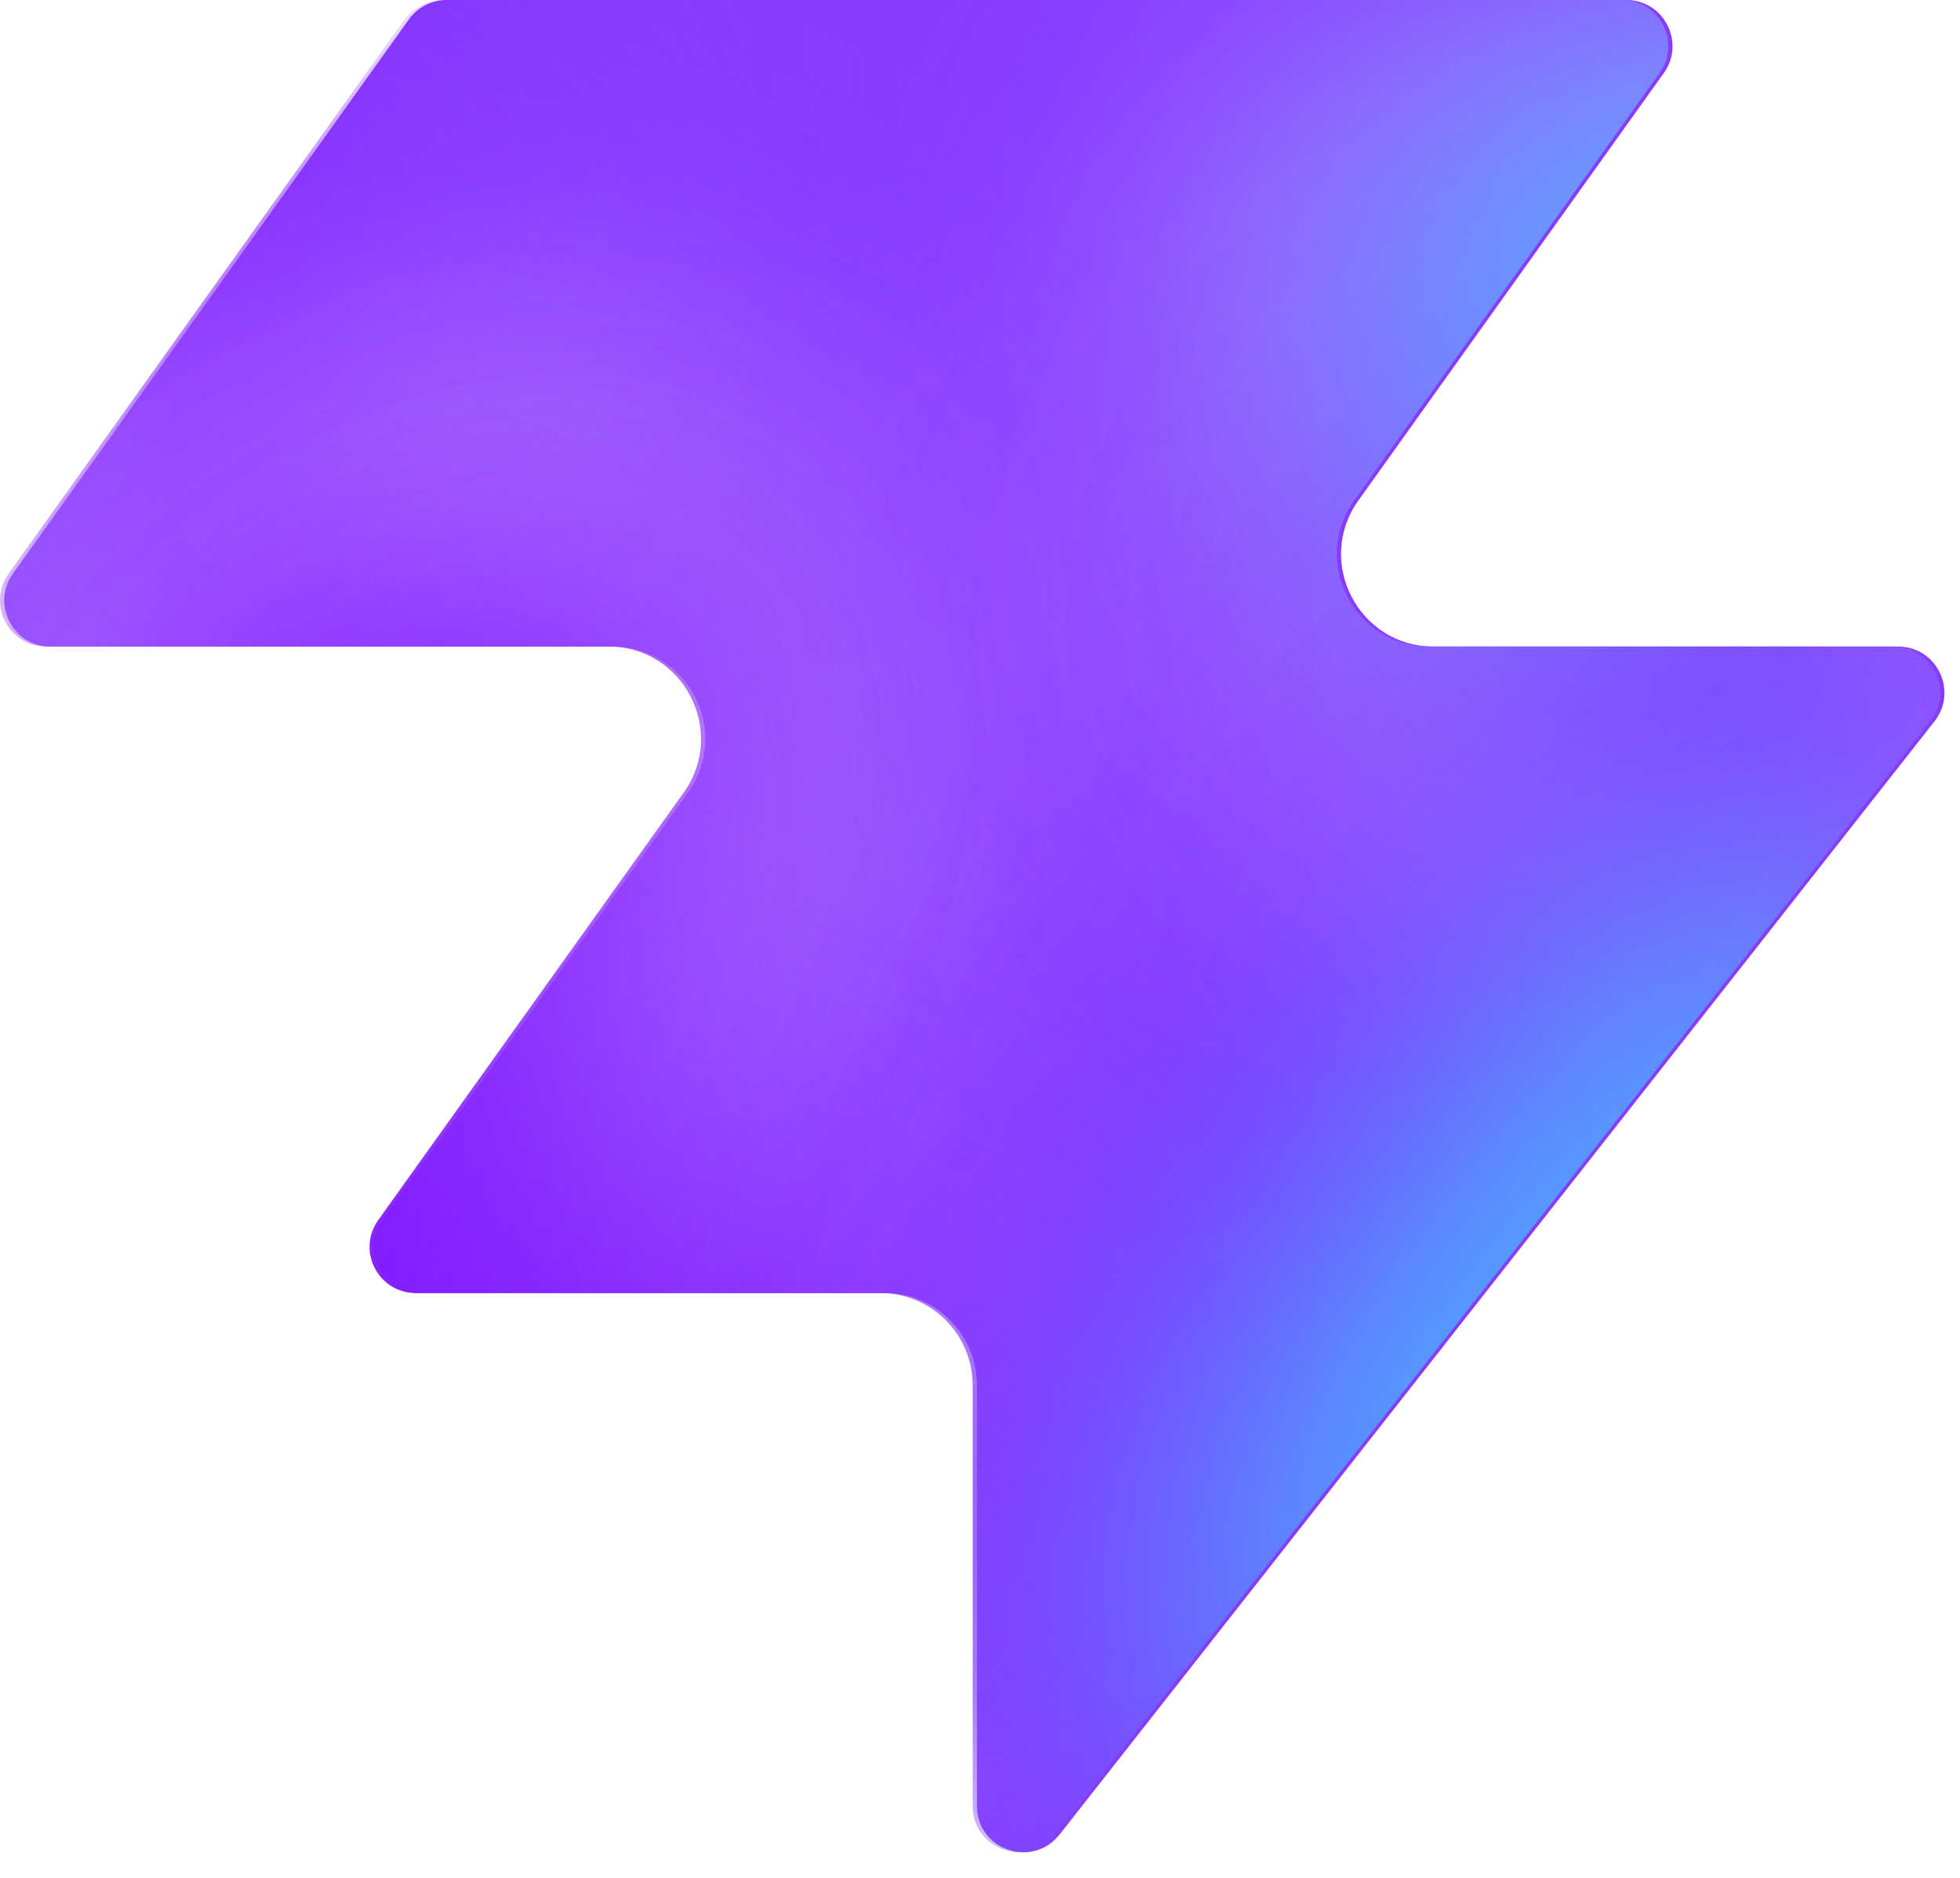
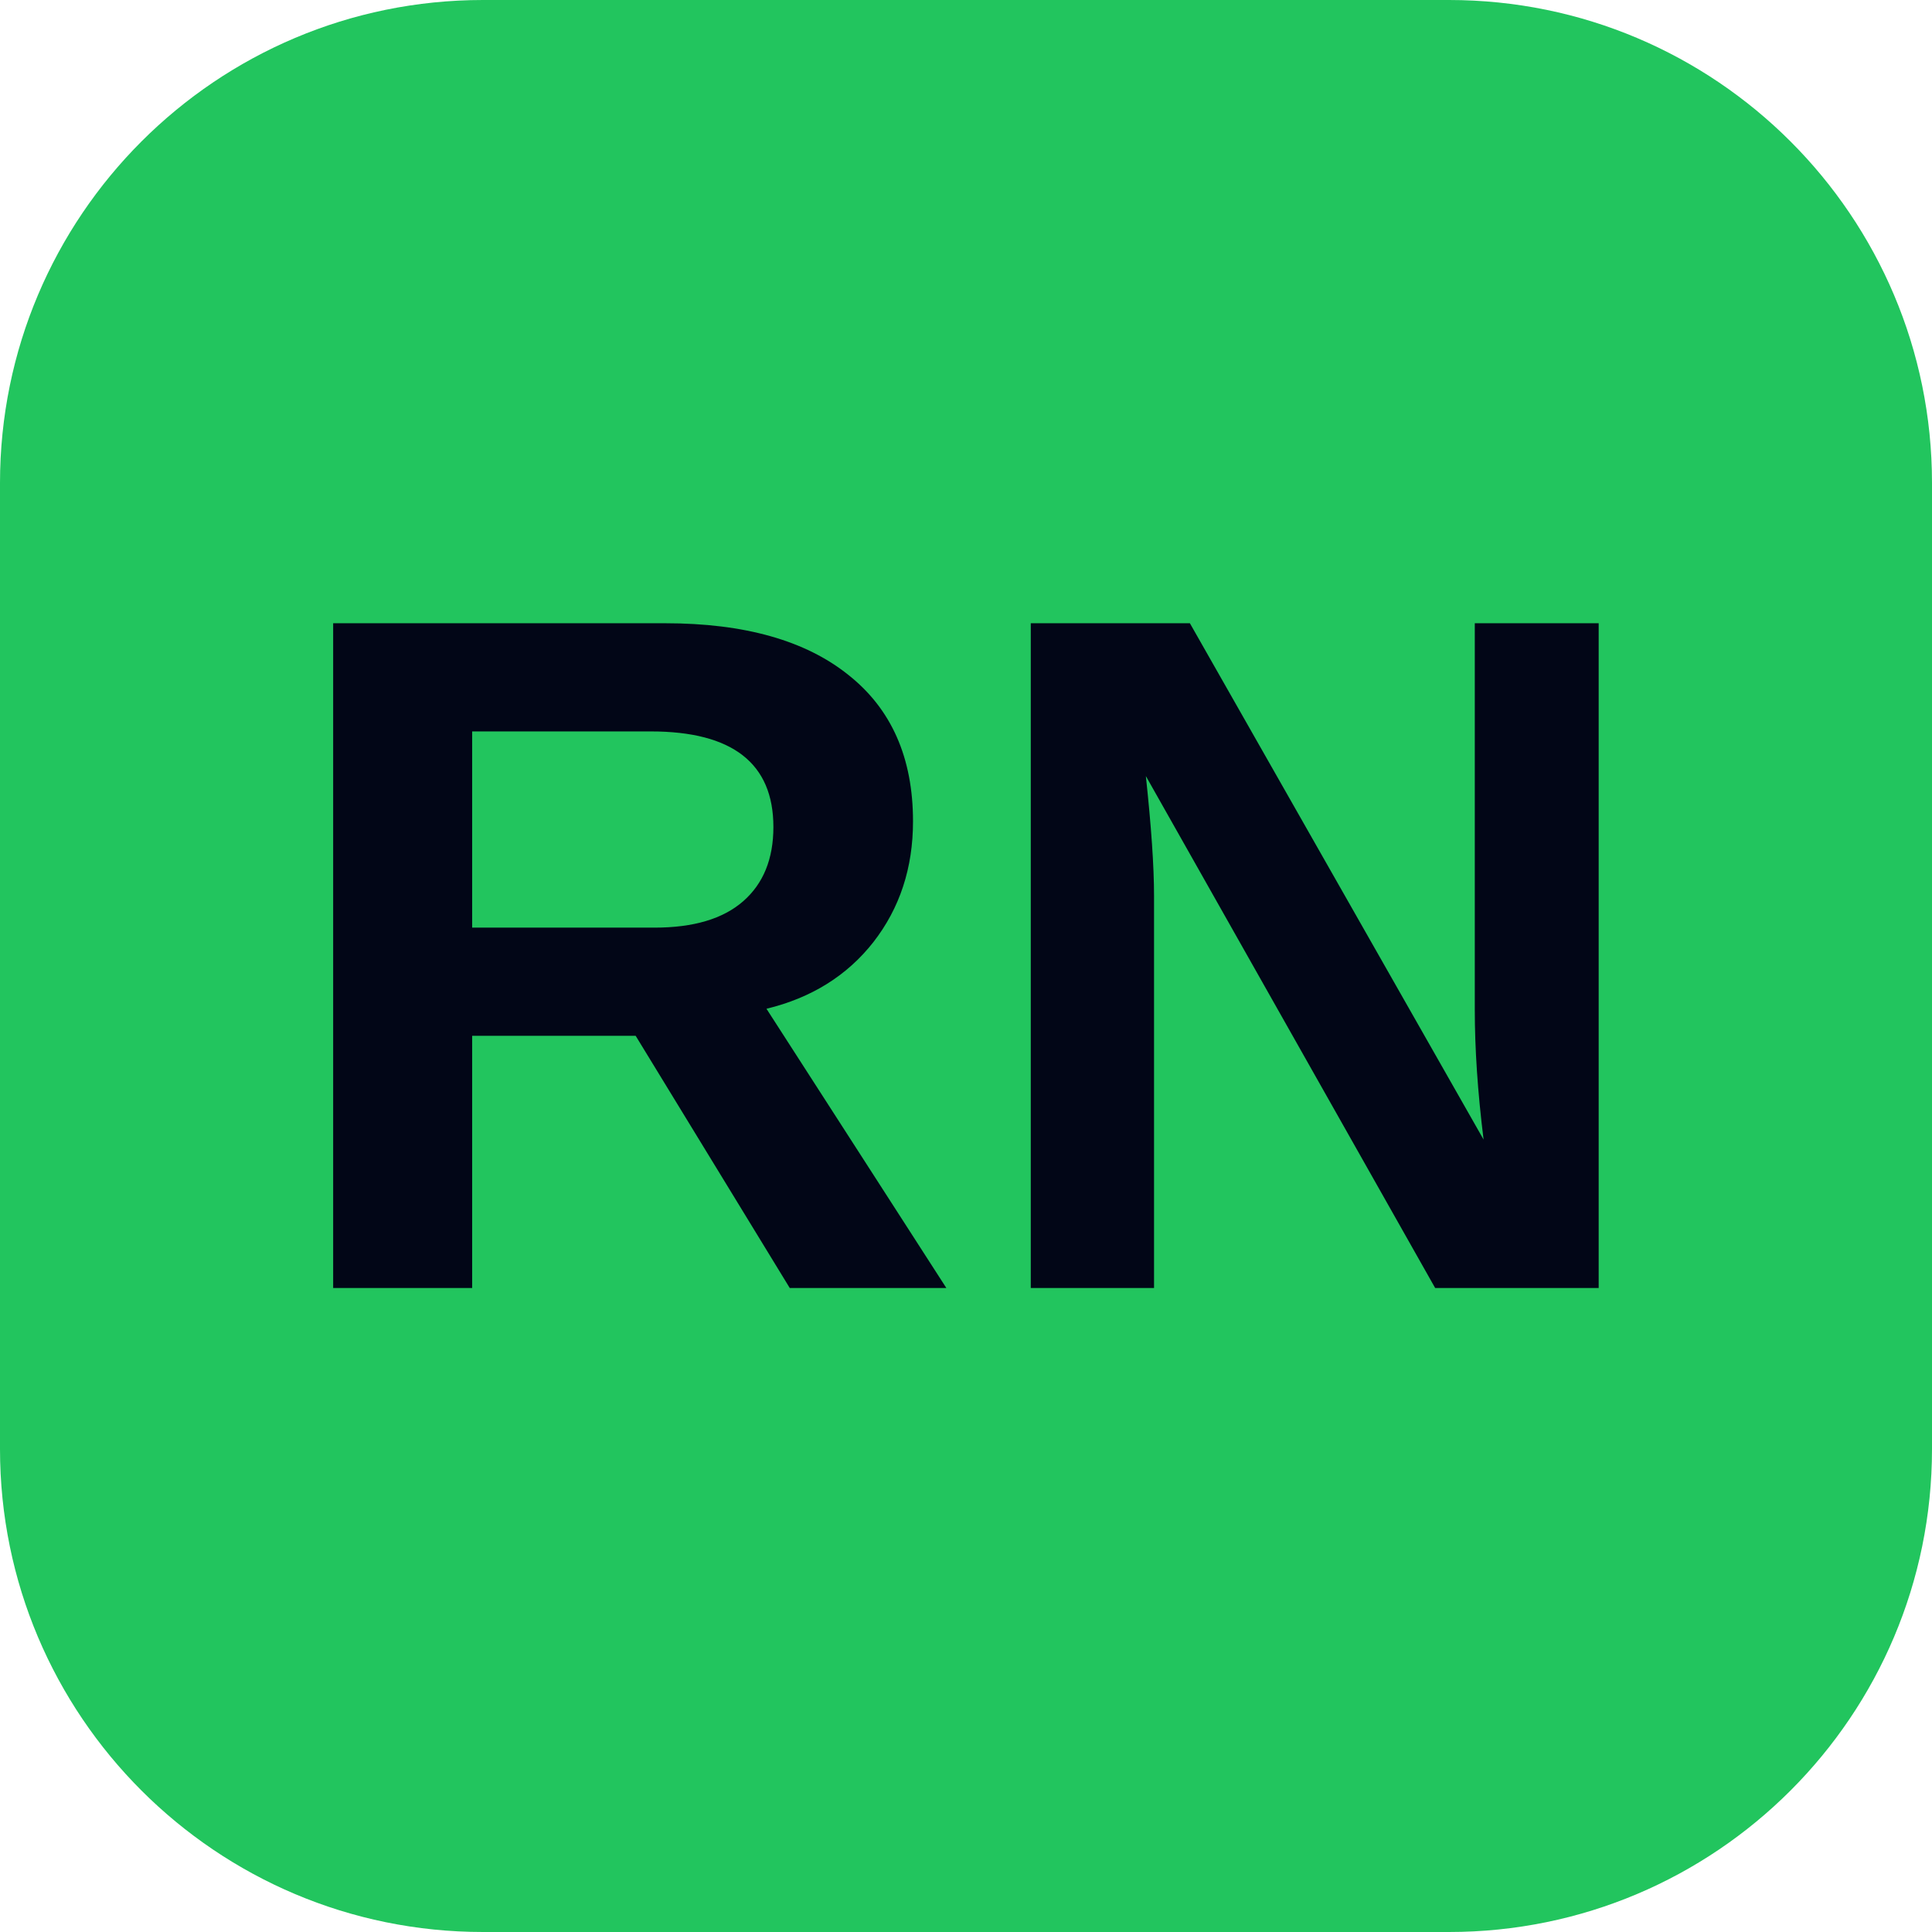
- <svg xmlns="http://www.w3.org/2000/svg" width="48" height="46" fill="none" viewBox="0 0 48 46">
-   <path fill="#863bff" d="M25.946 44.938c-.664.845-2.021.375-2.021-.698V33.937a2.26 2.26 0 0 0-2.262-2.262H10.287c-.92 0-1.456-1.04-.92-1.788l7.48-10.471c1.07-1.497 0-3.578-1.842-3.578H1.237c-.92 0-1.456-1.04-.92-1.788L10.013.474c.214-.297.556-.474.92-.474h28.894c.92 0 1.456 1.04.92 1.788l-7.48 10.471c-1.07 1.498 0 3.579 1.842 3.579h11.377c.943 0 1.473 1.088.89 1.83L25.947 44.94z" style="fill:#863bff;fill:color(display-p3 .525 .23 1);fill-opacity:1" />
-   <mask id="a" width="48" height="46" x="0" y="0" maskUnits="userSpaceOnUse" style="mask-type:alpha">
-     <path fill="#000" d="M25.842 44.938c-.664.844-2.021.375-2.021-.698V33.937a2.26 2.26 0 0 0-2.262-2.262H10.183c-.92 0-1.456-1.04-.92-1.788l7.48-10.471c1.07-1.498 0-3.579-1.842-3.579H1.133c-.92 0-1.456-1.04-.92-1.787L9.91.473c.214-.297.556-.474.92-.474h28.894c.92 0 1.456 1.04.92 1.788l-7.48 10.471c-1.07 1.498 0 3.578 1.842 3.578h11.377c.943 0 1.473 1.088.89 1.832L25.843 44.94z" style="fill:#000;fill-opacity:1" />
-   </mask>
-   <g mask="url(#a)">
-     <g filter="url(#b)">
-       <ellipse cx="5.508" cy="14.704" fill="#ede6ff" rx="5.508" ry="14.704" style="fill:#ede6ff;fill:color(display-p3 .927 .903 1);fill-opacity:1" transform="matrix(.00324 1 1 -.00324 -4.47 31.516)" />
-     </g>
-     <g filter="url(#c)">
-       <ellipse cx="10.399" cy="29.851" fill="#ede6ff" rx="10.399" ry="29.851" style="fill:#ede6ff;fill:color(display-p3 .927 .903 1);fill-opacity:1" transform="matrix(.00324 1 1 -.00324 -39.328 7.883)" />
-     </g>
-     <g filter="url(#d)">
-       <ellipse cx="5.508" cy="30.487" fill="#7e14ff" rx="5.508" ry="30.487" style="fill:#7e14ff;fill:color(display-p3 .492 .077 1);fill-opacity:1" transform="rotate(89.814 -25.913 -14.639)scale(1 -1)" />
-     </g>
-     <g filter="url(#e)">
-       <ellipse cx="5.508" cy="30.599" fill="#7e14ff" rx="5.508" ry="30.599" style="fill:#7e14ff;fill:color(display-p3 .492 .077 1);fill-opacity:1" transform="rotate(89.814 -32.644 -3.334)scale(1 -1)" />
-     </g>
-     <g filter="url(#f)">
-       <ellipse cx="5.508" cy="30.599" fill="#7e14ff" rx="5.508" ry="30.599" style="fill:#7e14ff;fill:color(display-p3 .492 .077 1);fill-opacity:1" transform="matrix(.00324 1 1 -.00324 -34.34 30.47)" />
-     </g>
-     <g filter="url(#g)">
-       <ellipse cx="14.072" cy="22.078" fill="#ede6ff" rx="14.072" ry="22.078" style="fill:#ede6ff;fill:color(display-p3 .927 .903 1);fill-opacity:1" transform="rotate(93.35 24.506 48.493)scale(-1 1)" />
-     </g>
-     <g filter="url(#h)">
-       <ellipse cx="3.47" cy="21.501" fill="#7e14ff" rx="3.47" ry="21.501" style="fill:#7e14ff;fill:color(display-p3 .492 .077 1);fill-opacity:1" transform="rotate(89.009 28.708 47.59)scale(-1 1)" />
-     </g>
-     <g filter="url(#i)">
-       <ellipse cx="3.47" cy="21.501" fill="#7e14ff" rx="3.47" ry="21.501" style="fill:#7e14ff;fill:color(display-p3 .492 .077 1);fill-opacity:1" transform="rotate(89.009 28.708 47.59)scale(-1 1)" />
-     </g>
-     <g filter="url(#j)">
-       <ellipse cx=".387" cy="8.972" fill="#7e14ff" rx="4.407" ry="29.108" style="fill:#7e14ff;fill:color(display-p3 .492 .077 1);fill-opacity:1" transform="rotate(39.51 .387 8.972)" />
-     </g>
-     <g filter="url(#k)">
-       <ellipse cx="47.523" cy="-6.092" fill="#7e14ff" rx="4.407" ry="29.108" style="fill:#7e14ff;fill:color(display-p3 .492 .077 1);fill-opacity:1" transform="rotate(37.892 47.523 -6.092)" />
-     </g>
-     <g filter="url(#l)">
-       <ellipse cx="41.412" cy="6.333" fill="#47bfff" rx="5.971" ry="9.665" style="fill:#47bfff;fill:color(display-p3 .28 .748 1);fill-opacity:1" transform="rotate(37.892 41.412 6.333)" />
-     </g>
-     <g filter="url(#m)">
-       <ellipse cx="-1.879" cy="38.332" fill="#7e14ff" rx="4.407" ry="29.108" style="fill:#7e14ff;fill:color(display-p3 .492 .077 1);fill-opacity:1" transform="rotate(37.892 -1.88 38.332)" />
-     </g>
-     <g filter="url(#n)">
-       <ellipse cx="-1.879" cy="38.332" fill="#7e14ff" rx="4.407" ry="29.108" style="fill:#7e14ff;fill:color(display-p3 .492 .077 1);fill-opacity:1" transform="rotate(37.892 -1.88 38.332)" />
-     </g>
-     <g filter="url(#o)">
-       <ellipse cx="35.651" cy="29.907" fill="#7e14ff" rx="4.407" ry="29.108" style="fill:#7e14ff;fill:color(display-p3 .492 .077 1);fill-opacity:1" transform="rotate(37.892 35.651 29.907)" />
-     </g>
-     <g filter="url(#p)">
-       <ellipse cx="38.418" cy="32.4" fill="#47bfff" rx="5.971" ry="15.297" style="fill:#47bfff;fill:color(display-p3 .28 .748 1);fill-opacity:1" transform="rotate(37.892 38.418 32.4)" />
-     </g>
-   </g>
-   <defs>
-     <filter id="b" width="60.045" height="41.654" x="-19.77" y="16.149" color-interpolation-filters="sRGB" filterUnits="userSpaceOnUse">
-       <feFlood flood-opacity="0" result="BackgroundImageFix" />
-       <feBlend in="SourceGraphic" in2="BackgroundImageFix" result="shape" />
-       <feGaussianBlur result="effect1_foregroundBlur_2002_17158" stdDeviation="7.659" />
-     </filter>
-     <filter id="c" width="90.34" height="51.437" x="-54.613" y="-7.533" color-interpolation-filters="sRGB" filterUnits="userSpaceOnUse">
-       <feFlood flood-opacity="0" result="BackgroundImageFix" />
-       <feBlend in="SourceGraphic" in2="BackgroundImageFix" result="shape" />
-       <feGaussianBlur result="effect1_foregroundBlur_2002_17158" stdDeviation="7.659" />
-     </filter>
-     <filter id="d" width="79.355" height="29.4" x="-49.64" y="2.03" color-interpolation-filters="sRGB" filterUnits="userSpaceOnUse">
-       <feFlood flood-opacity="0" result="BackgroundImageFix" />
-       <feBlend in="SourceGraphic" in2="BackgroundImageFix" result="shape" />
-       <feGaussianBlur result="effect1_foregroundBlur_2002_17158" stdDeviation="4.596" />
-     </filter>
-     <filter id="e" width="79.579" height="29.4" x="-45.045" y="20.029" color-interpolation-filters="sRGB" filterUnits="userSpaceOnUse">
-       <feFlood flood-opacity="0" result="BackgroundImageFix" />
-       <feBlend in="SourceGraphic" in2="BackgroundImageFix" result="shape" />
-       <feGaussianBlur result="effect1_foregroundBlur_2002_17158" stdDeviation="4.596" />
-     </filter>
-     <filter id="f" width="79.579" height="29.4" x="-43.513" y="21.178" color-interpolation-filters="sRGB" filterUnits="userSpaceOnUse">
-       <feFlood flood-opacity="0" result="BackgroundImageFix" />
-       <feBlend in="SourceGraphic" in2="BackgroundImageFix" result="shape" />
-       <feGaussianBlur result="effect1_foregroundBlur_2002_17158" stdDeviation="4.596" />
-     </filter>
-     <filter id="g" width="74.749" height="58.852" x="15.756" y="-17.901" color-interpolation-filters="sRGB" filterUnits="userSpaceOnUse">
-       <feFlood flood-opacity="0" result="BackgroundImageFix" />
-       <feBlend in="SourceGraphic" in2="BackgroundImageFix" result="shape" />
-       <feGaussianBlur result="effect1_foregroundBlur_2002_17158" stdDeviation="7.659" />
-     </filter>
-     <filter id="h" width="61.377" height="25.362" x="23.548" y="2.284" color-interpolation-filters="sRGB" filterUnits="userSpaceOnUse">
-       <feFlood flood-opacity="0" result="BackgroundImageFix" />
-       <feBlend in="SourceGraphic" in2="BackgroundImageFix" result="shape" />
-       <feGaussianBlur result="effect1_foregroundBlur_2002_17158" stdDeviation="4.596" />
-     </filter>
-     <filter id="i" width="61.377" height="25.362" x="23.548" y="2.284" color-interpolation-filters="sRGB" filterUnits="userSpaceOnUse">
-       <feFlood flood-opacity="0" result="BackgroundImageFix" />
-       <feBlend in="SourceGraphic" in2="BackgroundImageFix" result="shape" />
-       <feGaussianBlur result="effect1_foregroundBlur_2002_17158" stdDeviation="4.596" />
-     </filter>
-     <filter id="j" width="56.045" height="63.649" x="-27.636" y="-22.853" color-interpolation-filters="sRGB" filterUnits="userSpaceOnUse">
-       <feFlood flood-opacity="0" result="BackgroundImageFix" />
-       <feBlend in="SourceGraphic" in2="BackgroundImageFix" result="shape" />
-       <feGaussianBlur result="effect1_foregroundBlur_2002_17158" stdDeviation="4.596" />
-     </filter>
-     <filter id="k" width="54.814" height="64.646" x="20.116" y="-38.415" color-interpolation-filters="sRGB" filterUnits="userSpaceOnUse">
-       <feFlood flood-opacity="0" result="BackgroundImageFix" />
-       <feBlend in="SourceGraphic" in2="BackgroundImageFix" result="shape" />
-       <feGaussianBlur result="effect1_foregroundBlur_2002_17158" stdDeviation="4.596" />
-     </filter>
-     <filter id="l" width="33.541" height="35.313" x="24.641" y="-11.323" color-interpolation-filters="sRGB" filterUnits="userSpaceOnUse">
-       <feFlood flood-opacity="0" result="BackgroundImageFix" />
-       <feBlend in="SourceGraphic" in2="BackgroundImageFix" result="shape" />
-       <feGaussianBlur result="effect1_foregroundBlur_2002_17158" stdDeviation="4.596" />
-     </filter>
-     <filter id="m" width="54.814" height="64.646" x="-29.286" y="6.009" color-interpolation-filters="sRGB" filterUnits="userSpaceOnUse">
-       <feFlood flood-opacity="0" result="BackgroundImageFix" />
-       <feBlend in="SourceGraphic" in2="BackgroundImageFix" result="shape" />
-       <feGaussianBlur result="effect1_foregroundBlur_2002_17158" stdDeviation="4.596" />
-     </filter>
-     <filter id="n" width="54.814" height="64.646" x="-29.286" y="6.009" color-interpolation-filters="sRGB" filterUnits="userSpaceOnUse">
-       <feFlood flood-opacity="0" result="BackgroundImageFix" />
-       <feBlend in="SourceGraphic" in2="BackgroundImageFix" result="shape" />
-       <feGaussianBlur result="effect1_foregroundBlur_2002_17158" stdDeviation="4.596" />
-     </filter>
-     <filter id="o" width="54.814" height="64.646" x="8.244" y="-2.416" color-interpolation-filters="sRGB" filterUnits="userSpaceOnUse">
-       <feFlood flood-opacity="0" result="BackgroundImageFix" />
-       <feBlend in="SourceGraphic" in2="BackgroundImageFix" result="shape" />
-       <feGaussianBlur result="effect1_foregroundBlur_2002_17158" stdDeviation="4.596" />
-     </filter>
-     <filter id="p" width="39.409" height="43.623" x="18.713" y="10.588" color-interpolation-filters="sRGB" filterUnits="userSpaceOnUse">
-       <feFlood flood-opacity="0" result="BackgroundImageFix" />
-       <feBlend in="SourceGraphic" in2="BackgroundImageFix" result="shape" />
-       <feGaussianBlur result="effect1_foregroundBlur_2002_17158" stdDeviation="4.596" />
-     </filter>
-   </defs>
+ <svg xmlns="http://www.w3.org/2000/svg" width="48" height="48" viewBox="0 0 48 48">
+   <rect width="48" height="48" rx="12" fill="#22c55e" />
+   <text x="24" y="32" font-family="Arial, sans-serif" font-weight="bold" font-size="24" fill="#020617" text-anchor="middle">RN</text>
</svg>
